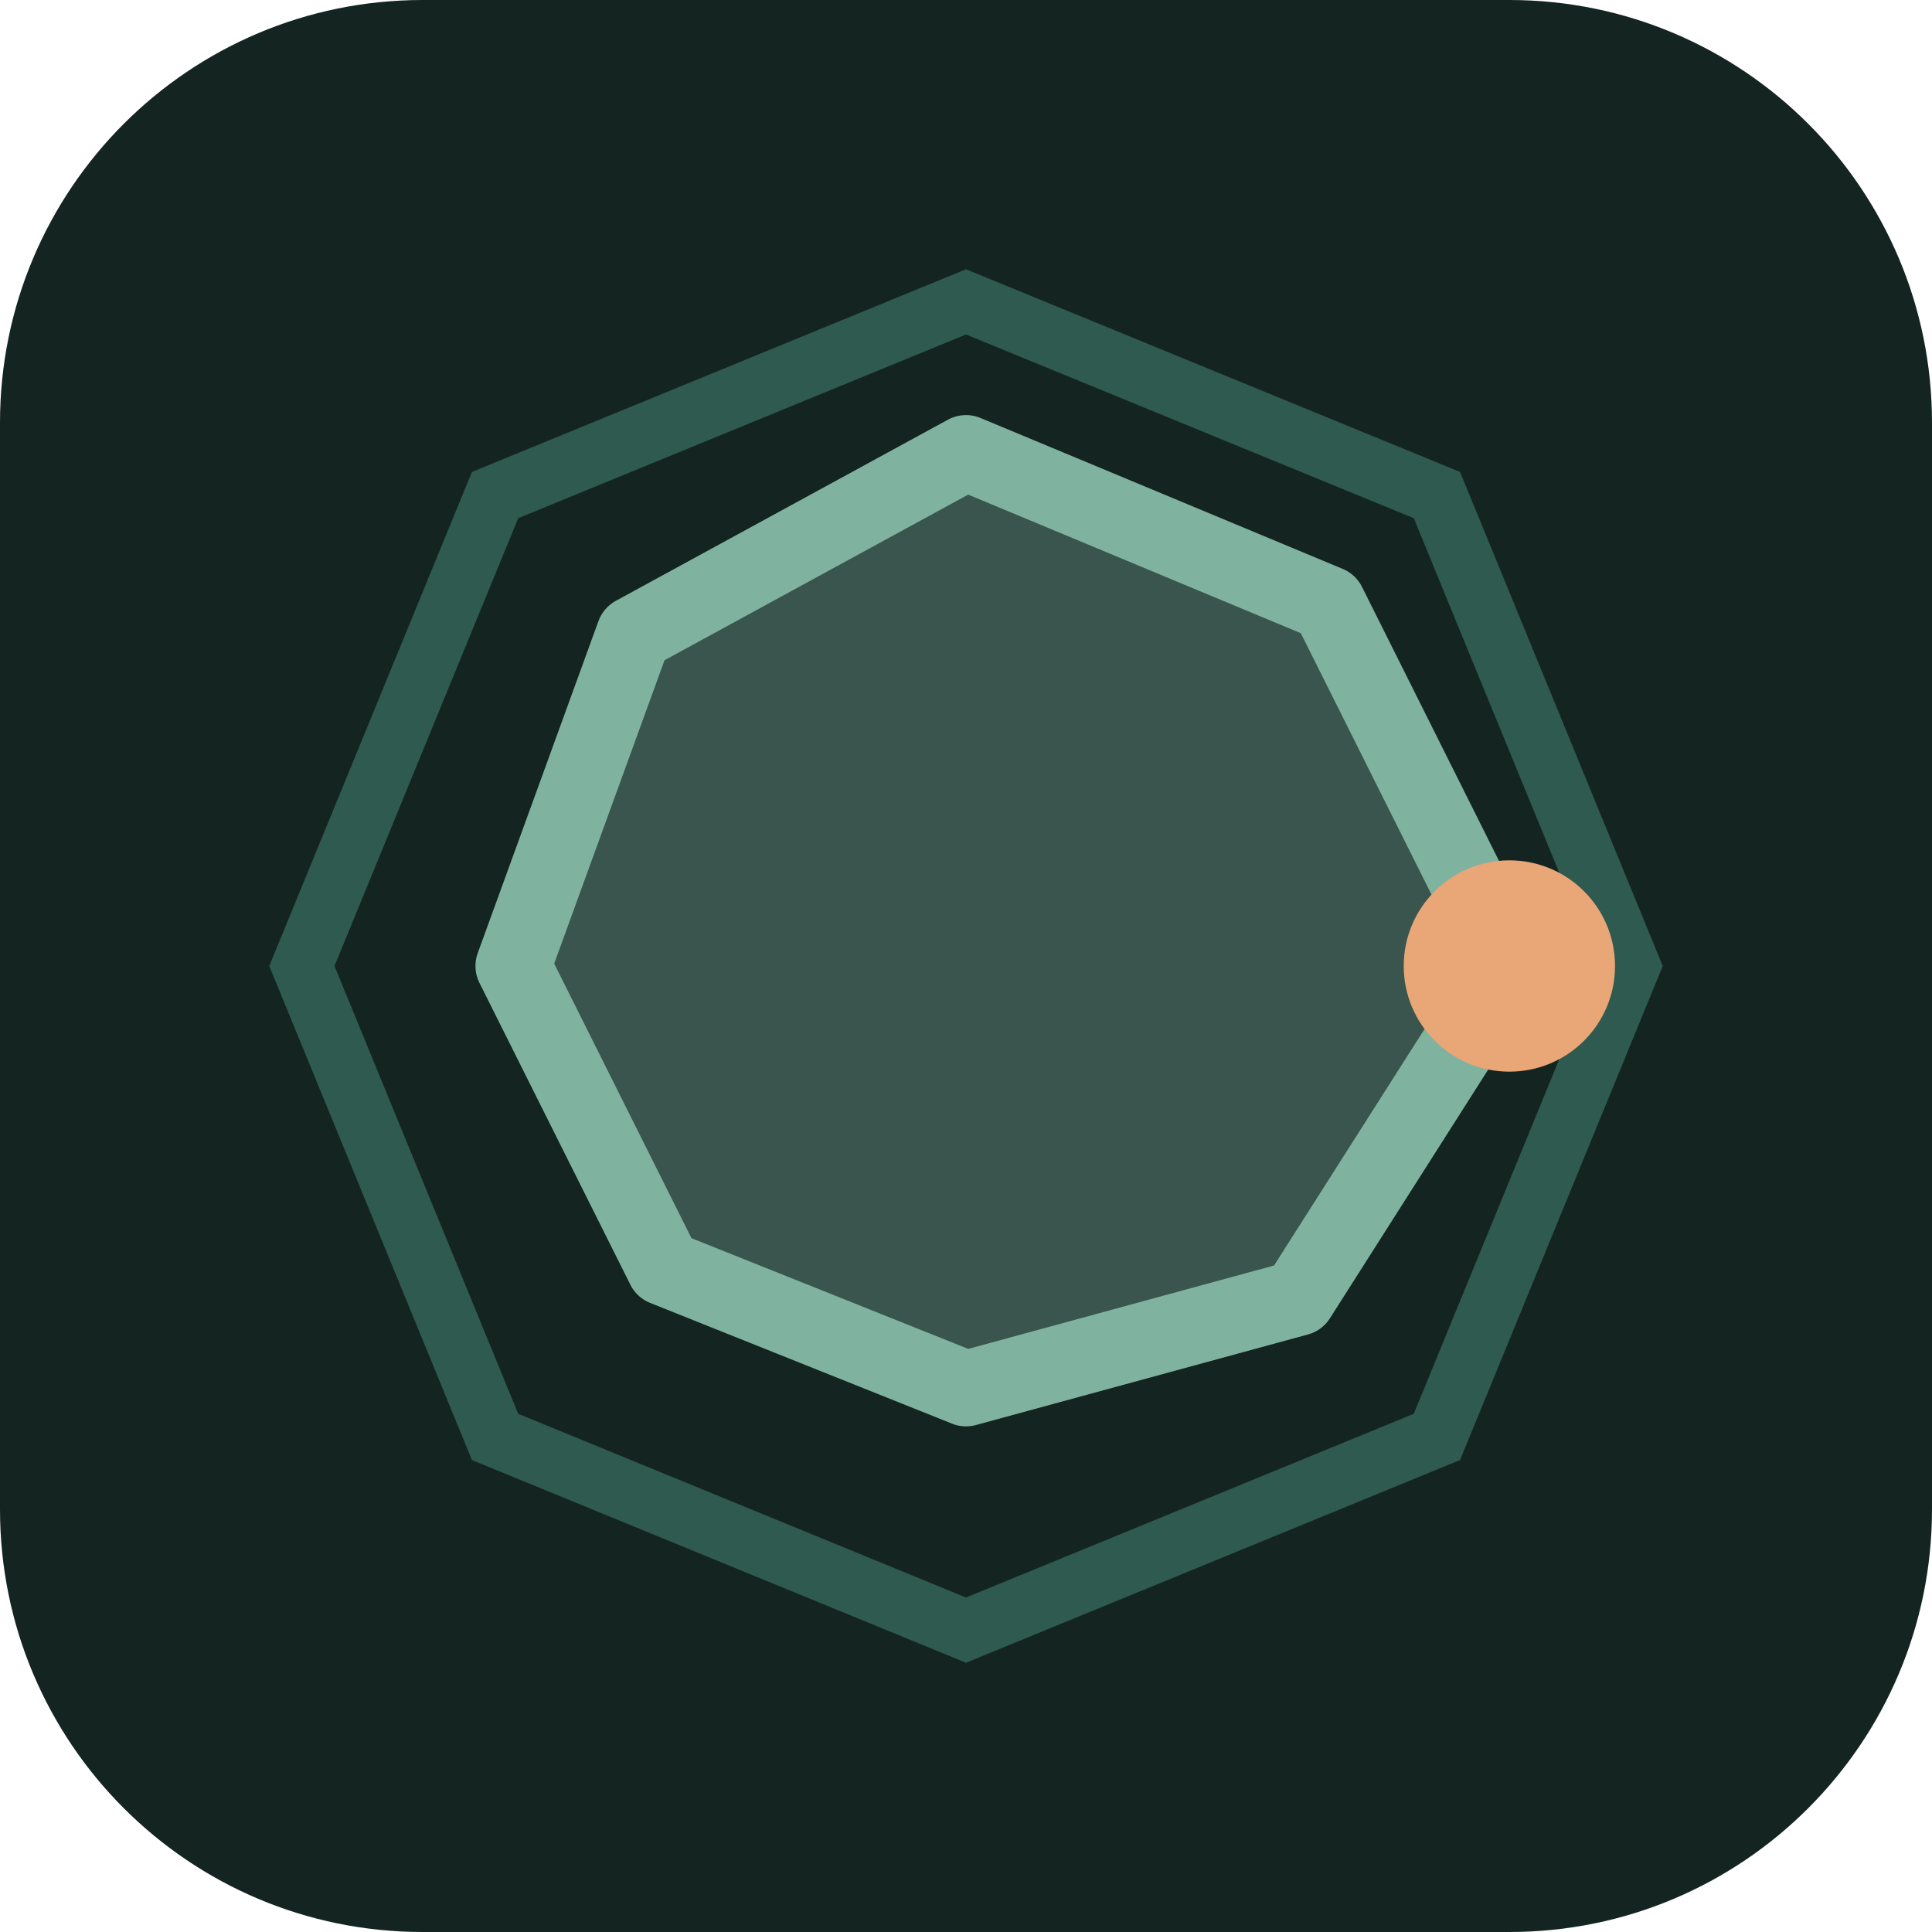
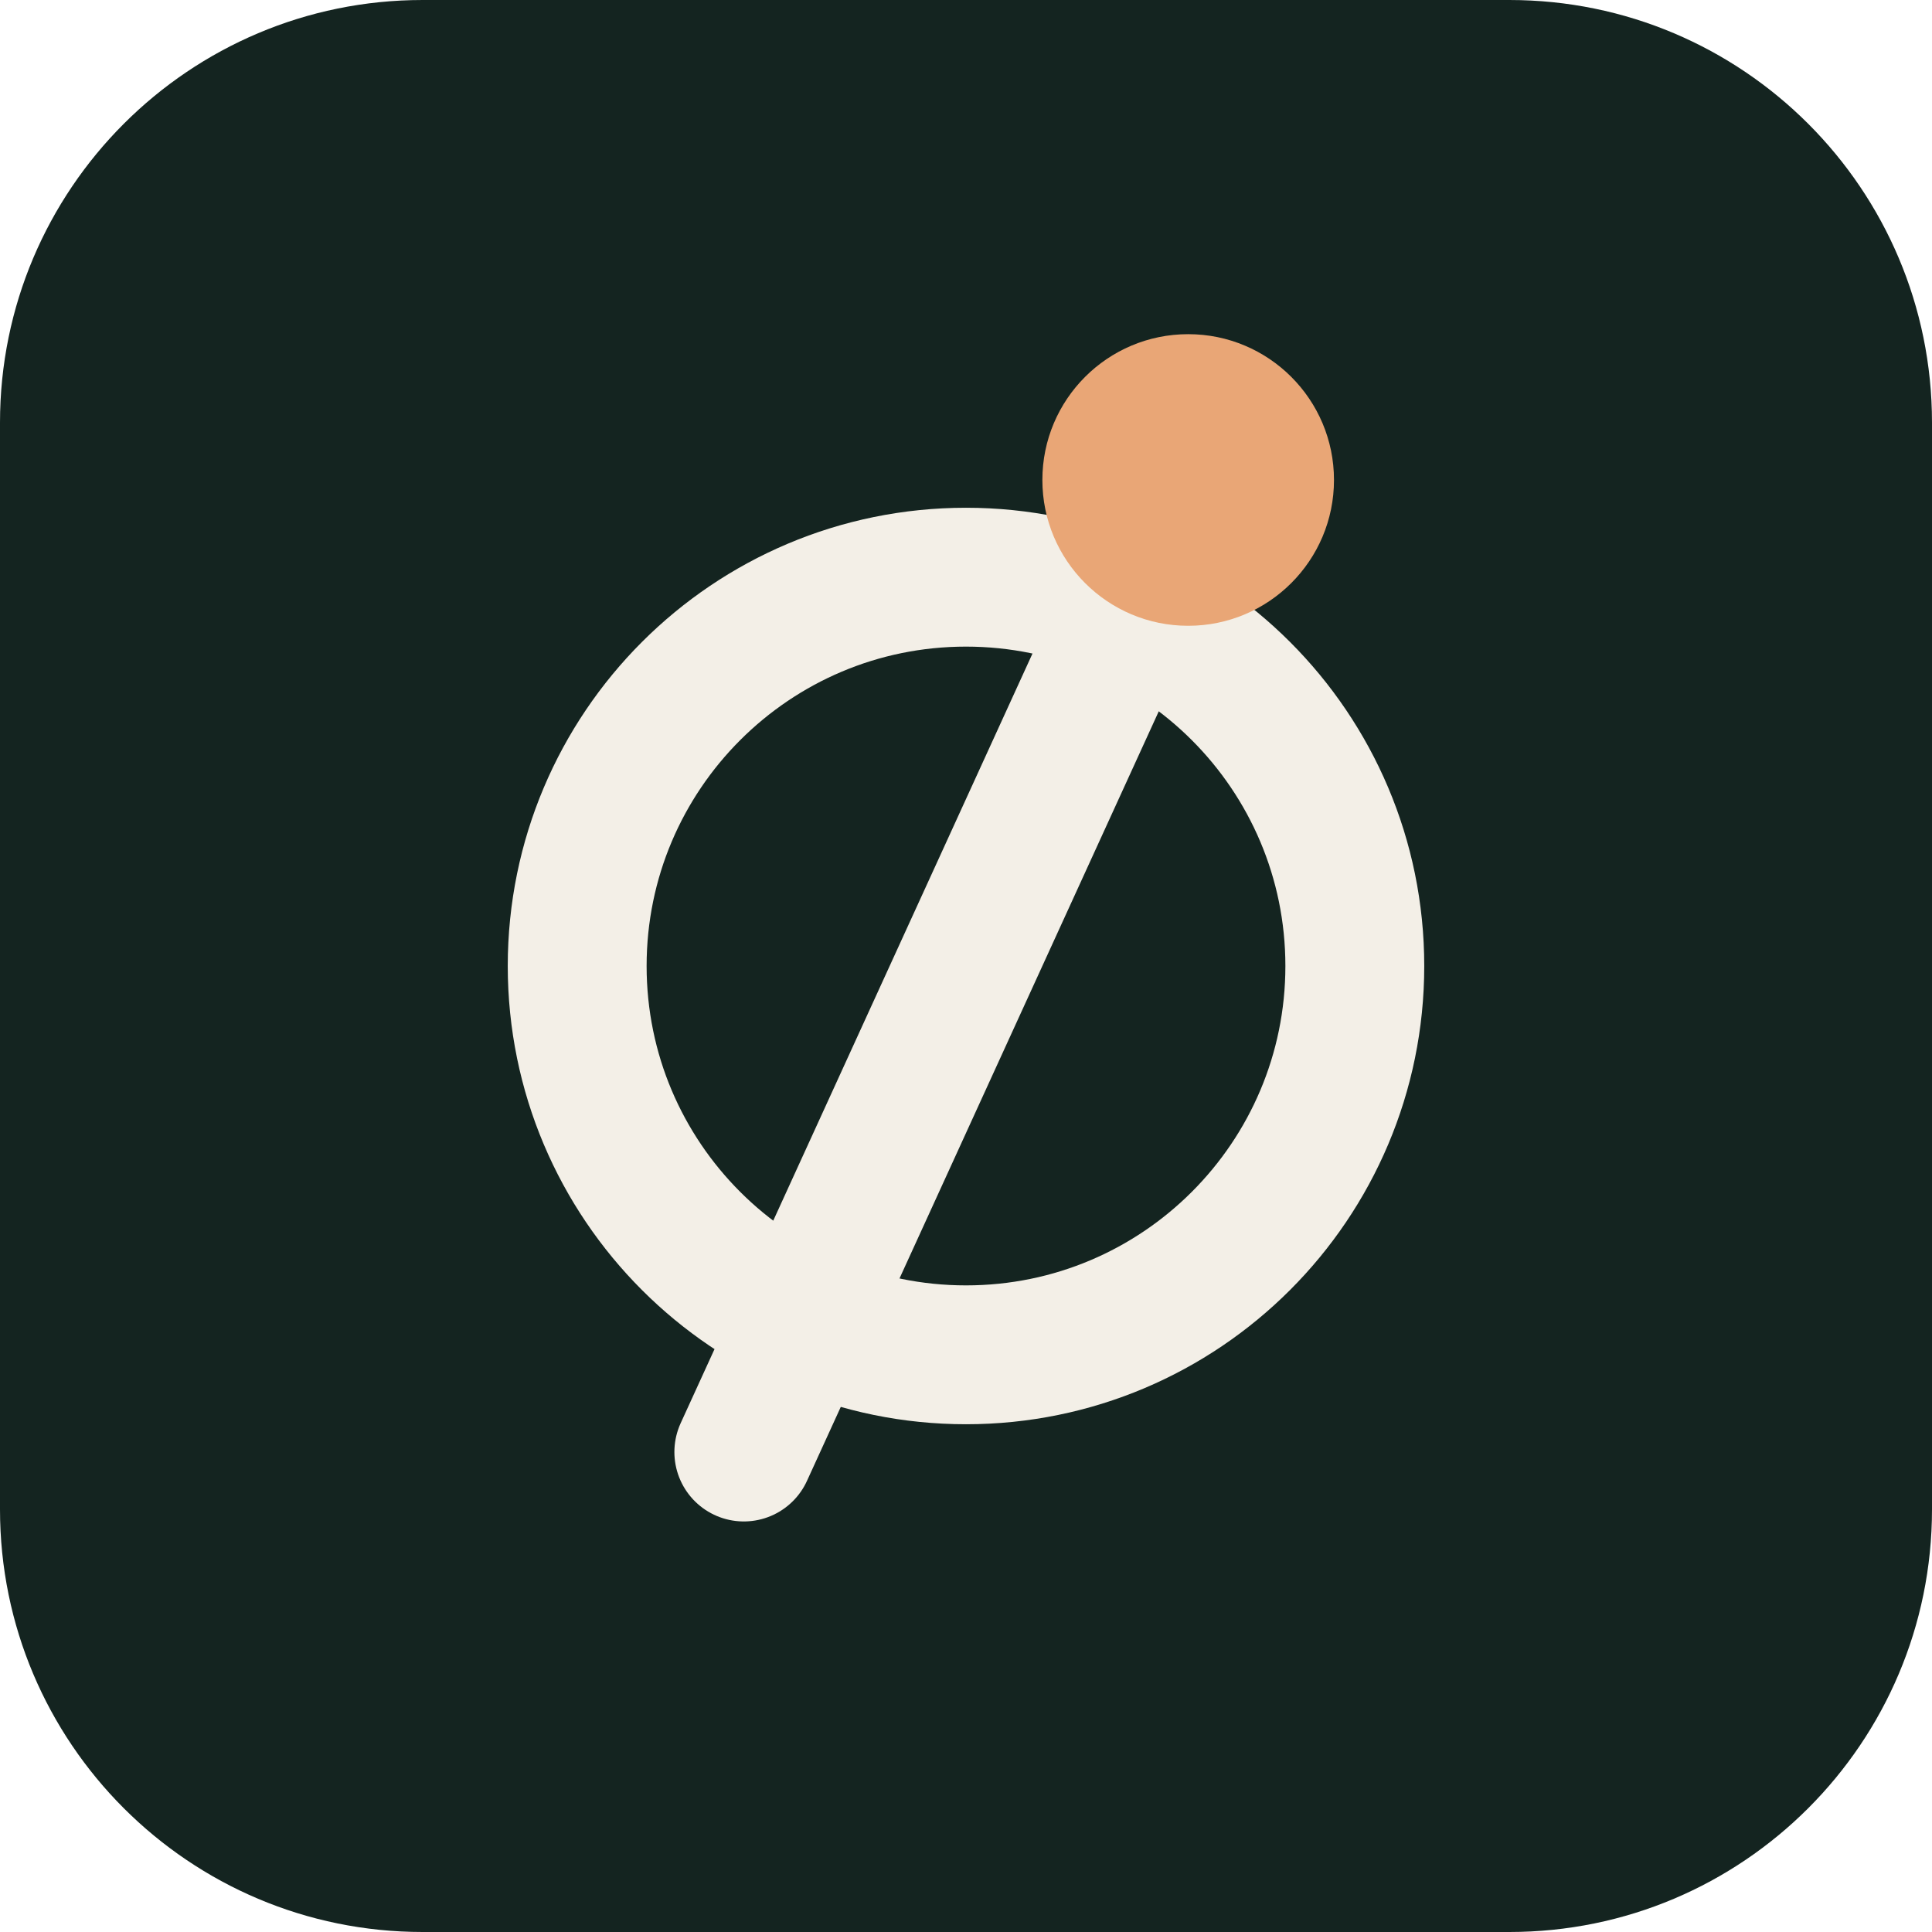
<svg xmlns="http://www.w3.org/2000/svg" viewBox="0 0 64 64">
  <rect width="64" height="64" rx="14" fill="#142420" />
-   <polygon points="32,10 47.6,16.4 54,32 47.6,47.6 32,54 16.4,47.6 10,32 16.4,16.4" fill="none" stroke="#2e5a4f" stroke-width="2" />
-   <polygon points="32,15 44,20 50,32 43,43 32,46 22,42 17,32 21,21" fill="rgba(127,179,160,0.35)" stroke="#7fb3a0" stroke-width="2.5" stroke-linejoin="round" />
-   <circle cx="50" cy="32" r="3.5" fill="#e9a676" />
+   <g transform="translate(9 9) scale(0.46)">
+     <circle cx="50" cy="50" r="28" fill="none" stroke="#f3efe7" stroke-width="10" />
+     <line x1="34" y1="85" x2="66" y2="15" stroke="#f3efe7" stroke-width="10" stroke-linecap="round" />
+     <circle cx="66" cy="15" r="10.5" fill="#e9a676" />
+   </g>
</svg>
